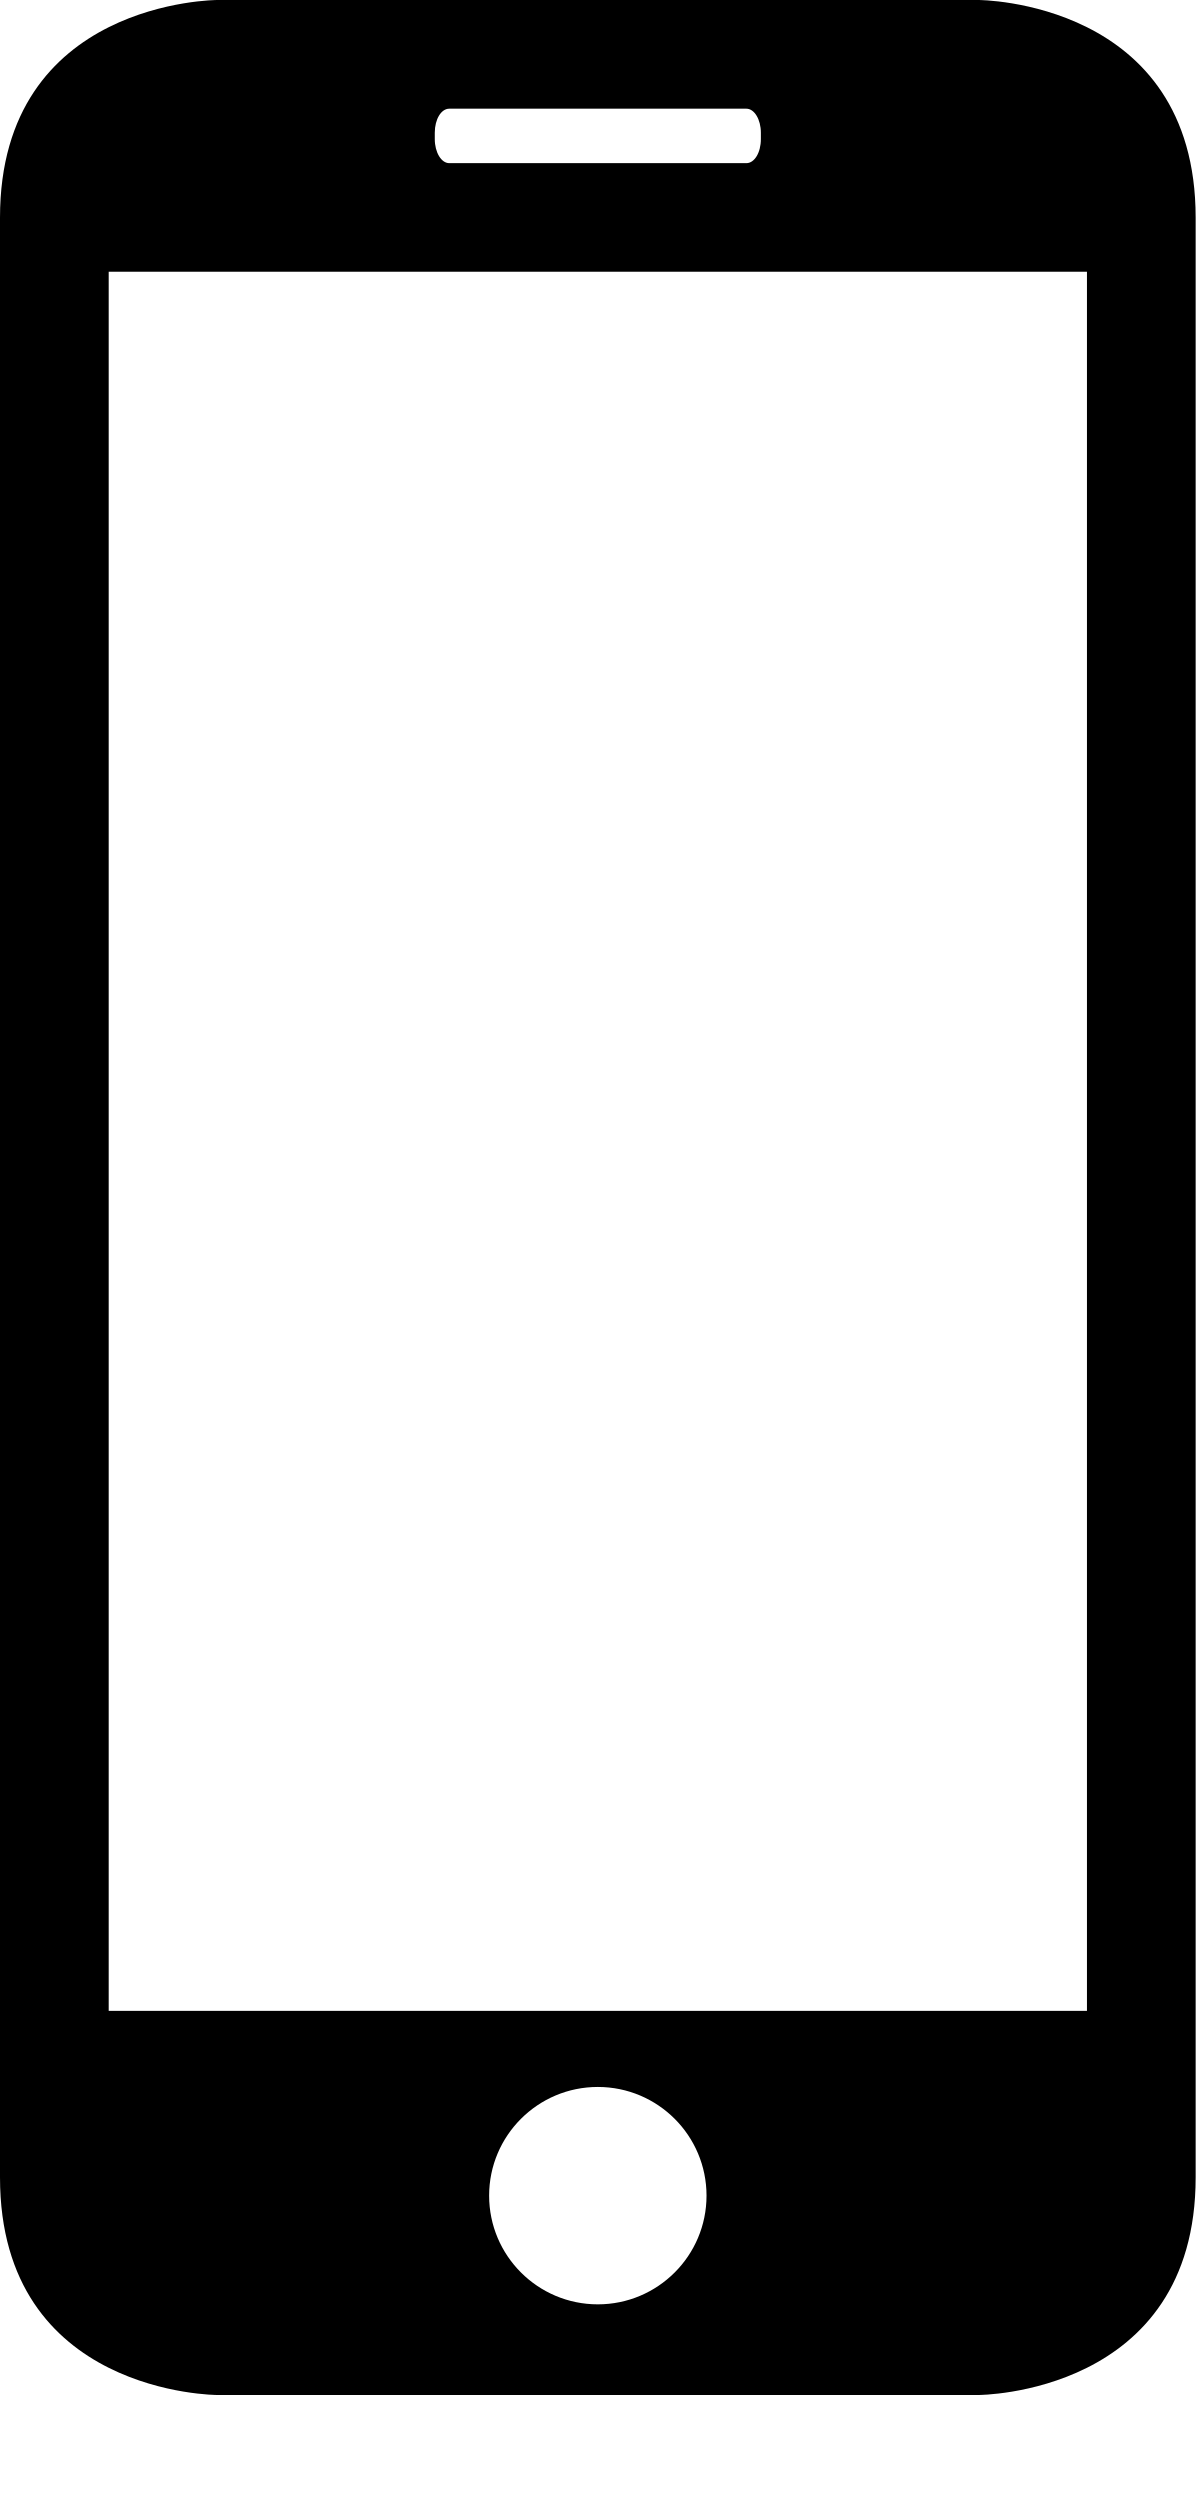
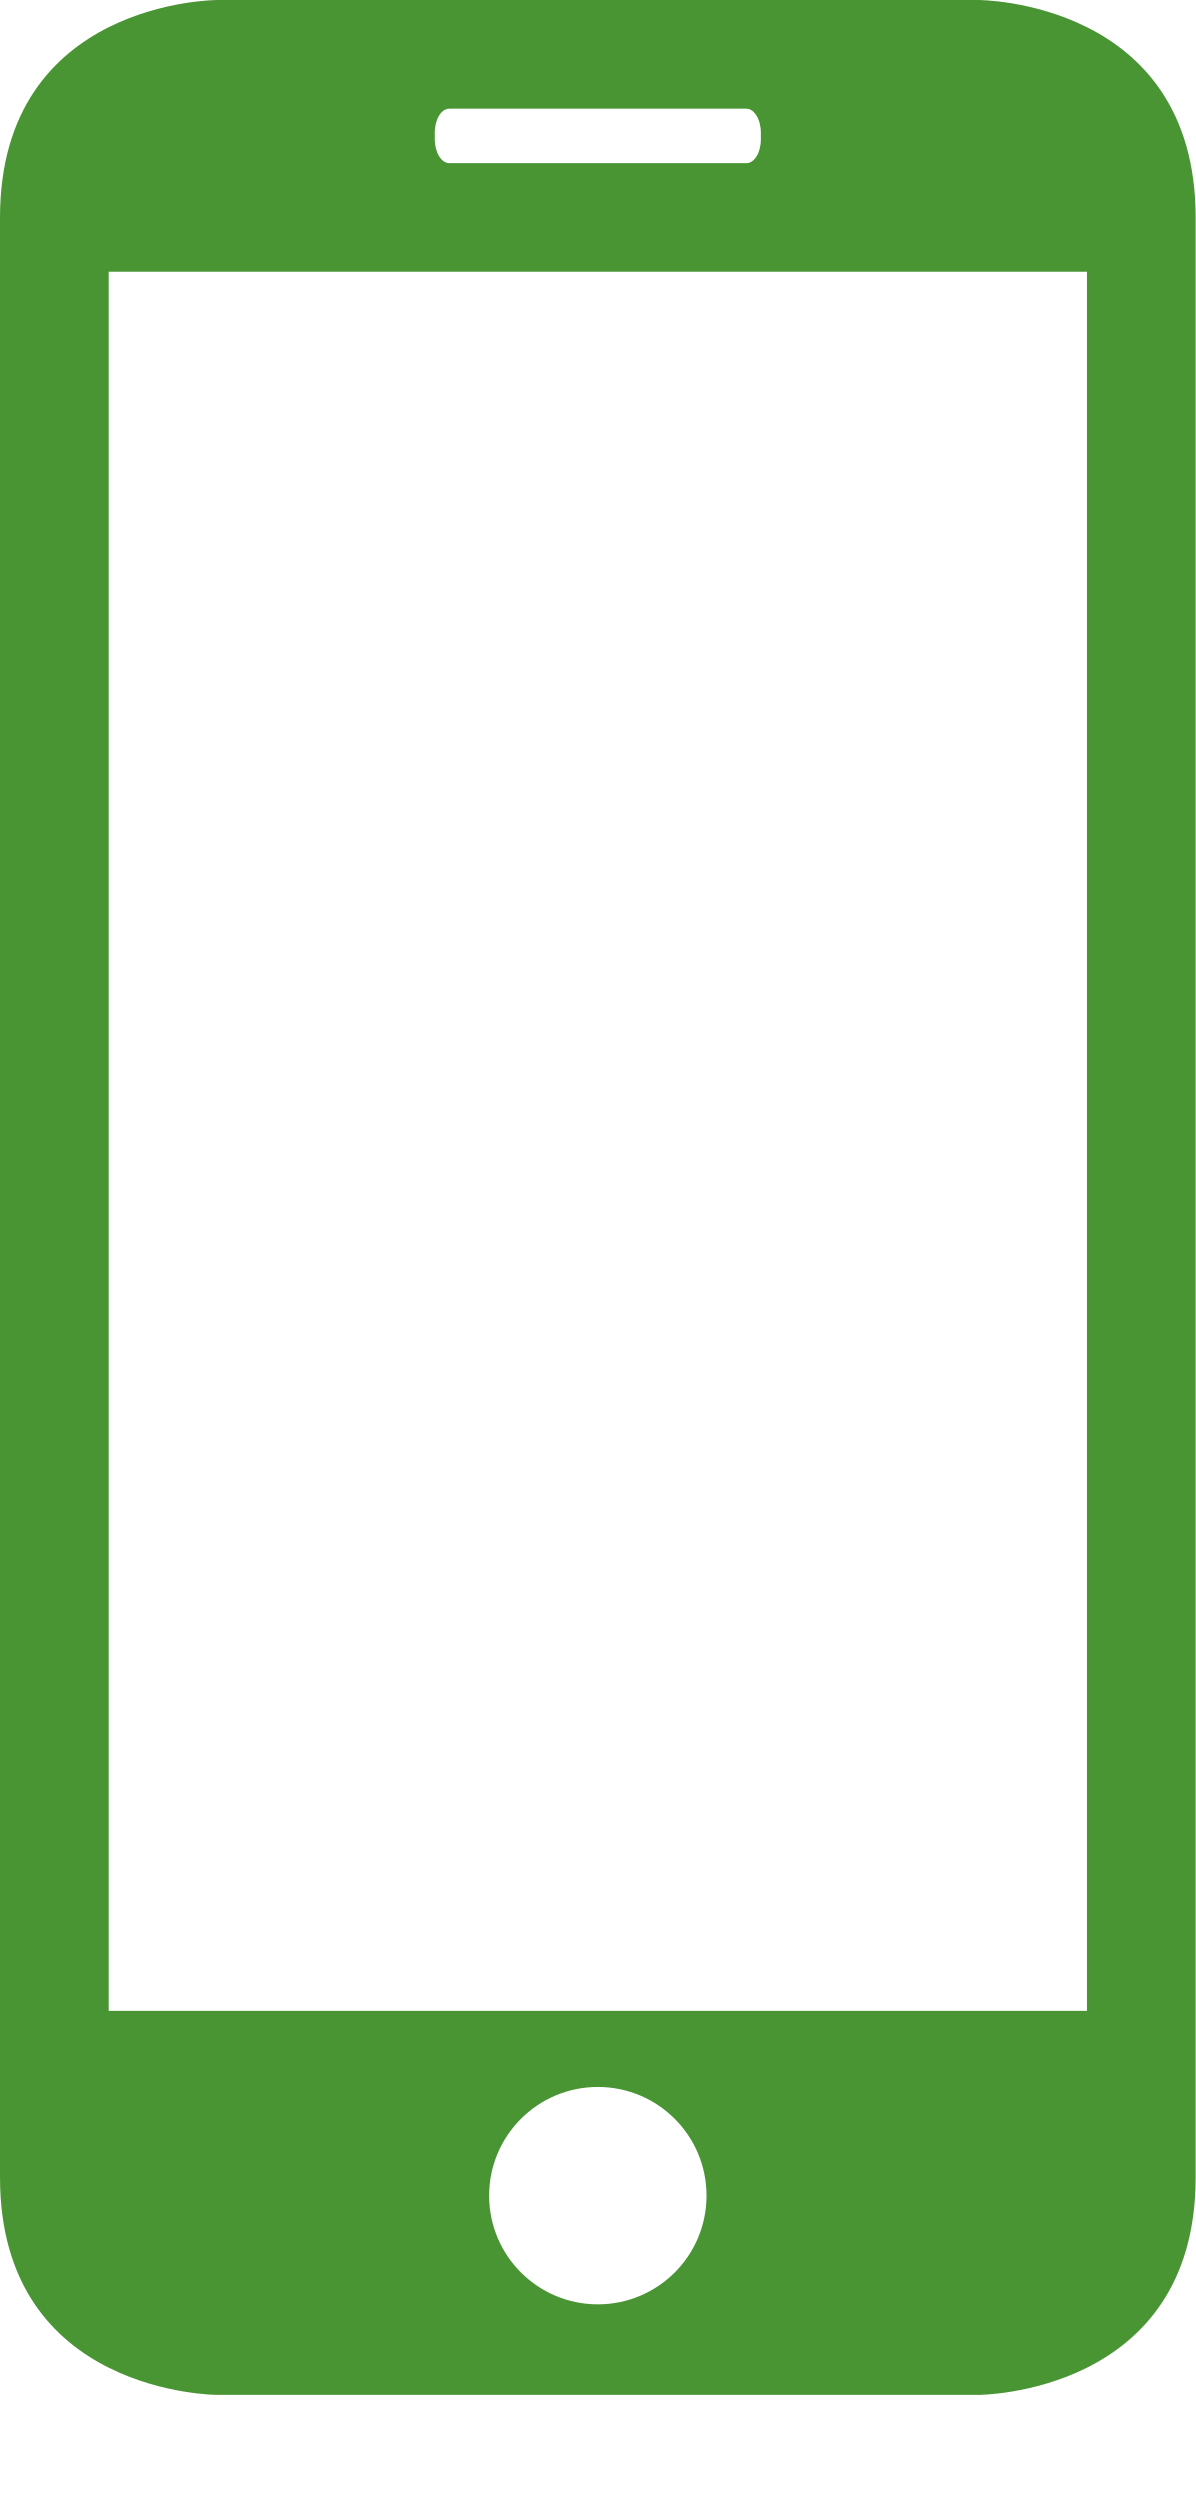
- <svg xmlns="http://www.w3.org/2000/svg" xmlns:xlink="http://www.w3.org/1999/xlink" height="23px" version="1.1" viewBox="0 0 11 23" width="11px">
-   <defs>
-     <path d="M0,2.003 L0,20.031 C0,22.034 2,22.034 2,22.034 L9,22.034 C9,22.034 11,22.034 11,20.031 L11,2.003 C11,0 9,0 9,0 L2,0 C2,0 0,0 0,2.003 Z M1,2.5 L1,18.5 L10,18.5 L10,2.5 L1,2.5 L1,2.5 Z M5.5,21.2 C6.052,21.2 6.5,20.752 6.5,20.2 C6.5,19.648 6.052,19.2 5.5,19.2 C4.948,19.2 4.5,19.648 4.5,20.2 C4.5,20.752 4.948,21.2 5.5,21.2 L5.5,21.2 Z M4.133,1 C4.059,1 4,1.097 4,1.221 L4,1.28 C4,1.402 4.06,1.501 4.133,1.501 L6.867,1.501 C6.941,1.501 7,1.404 7,1.28 L7,1.221 C7,1.099 6.94,1 6.867,1 L4.133,1 L4.133,1 Z" id="path-1" />
-   </defs>
-   <g fill="none" fill-rule="evenodd" id="miu" stroke="none" stroke-width="1">
-     <g id="device_iPhone_smart-phone_vertical_glyph">
-       <use fill="#000000" fill-rule="evenodd" xlink:href="#path-1" />
-       <use fill="none" xlink:href="#path-1" />
-     </g>
+ <svg xmlns="http://www.w3.org/2000/svg" version="1.1" baseProfile="tiny" id="Layer_1" x="0px" y="0px" width="11px" height="23px" viewBox="0 0 11 23" xml:space="preserve">
+   <path fill="#499534" d="M9,0H2c0,0-2,0-2,2.003v18.028c0,2.002,2,2.002,2,2.002h7c0,0,2,0,2-2.002V2.003C11,0,9,0,9,0z M4,1.221  C4,1.097,4.06,1,4.133,1h2.734C6.939,1,7,1.099,7,1.221V1.28c0,0.125-0.06,0.221-0.133,0.221H4.133C4.06,1.501,4,1.402,4,1.28V1.221  z M5.5,21.2c-0.552,0-1-0.448-1-1s0.448-1,1-1c0.553,0,1,0.448,1,1S6.053,21.2,5.5,21.2z M10,18.5H1v-16h9V18.5z" />
+   <g display="none">
+     <path id="path-1_1_" display="inline" fill="none" d="M0,2.003v18.028c0,2.002,2,2.002,2,2.002h7c0,0,2,0,2-2.002V2.003   C11,0,9,0,9,0H2C2,0,0,0,0,2.003z M1,2.5v16h9v-16H1L1,2.5z M5.5,21.2c0.553,0,1-0.448,1-1s-0.447-1-1-1c-0.552,0-1,0.448-1,1   S4.948,21.2,5.5,21.2L5.5,21.2z M4.133,1C4.06,1,4,1.097,4,1.221V1.28c0,0.122,0.06,0.221,0.133,0.221h2.734   C6.94,1.501,7,1.404,7,1.28V1.221C7,1.099,6.939,1,6.867,1H4.133L4.133,1z" />
  </g>
</svg>
